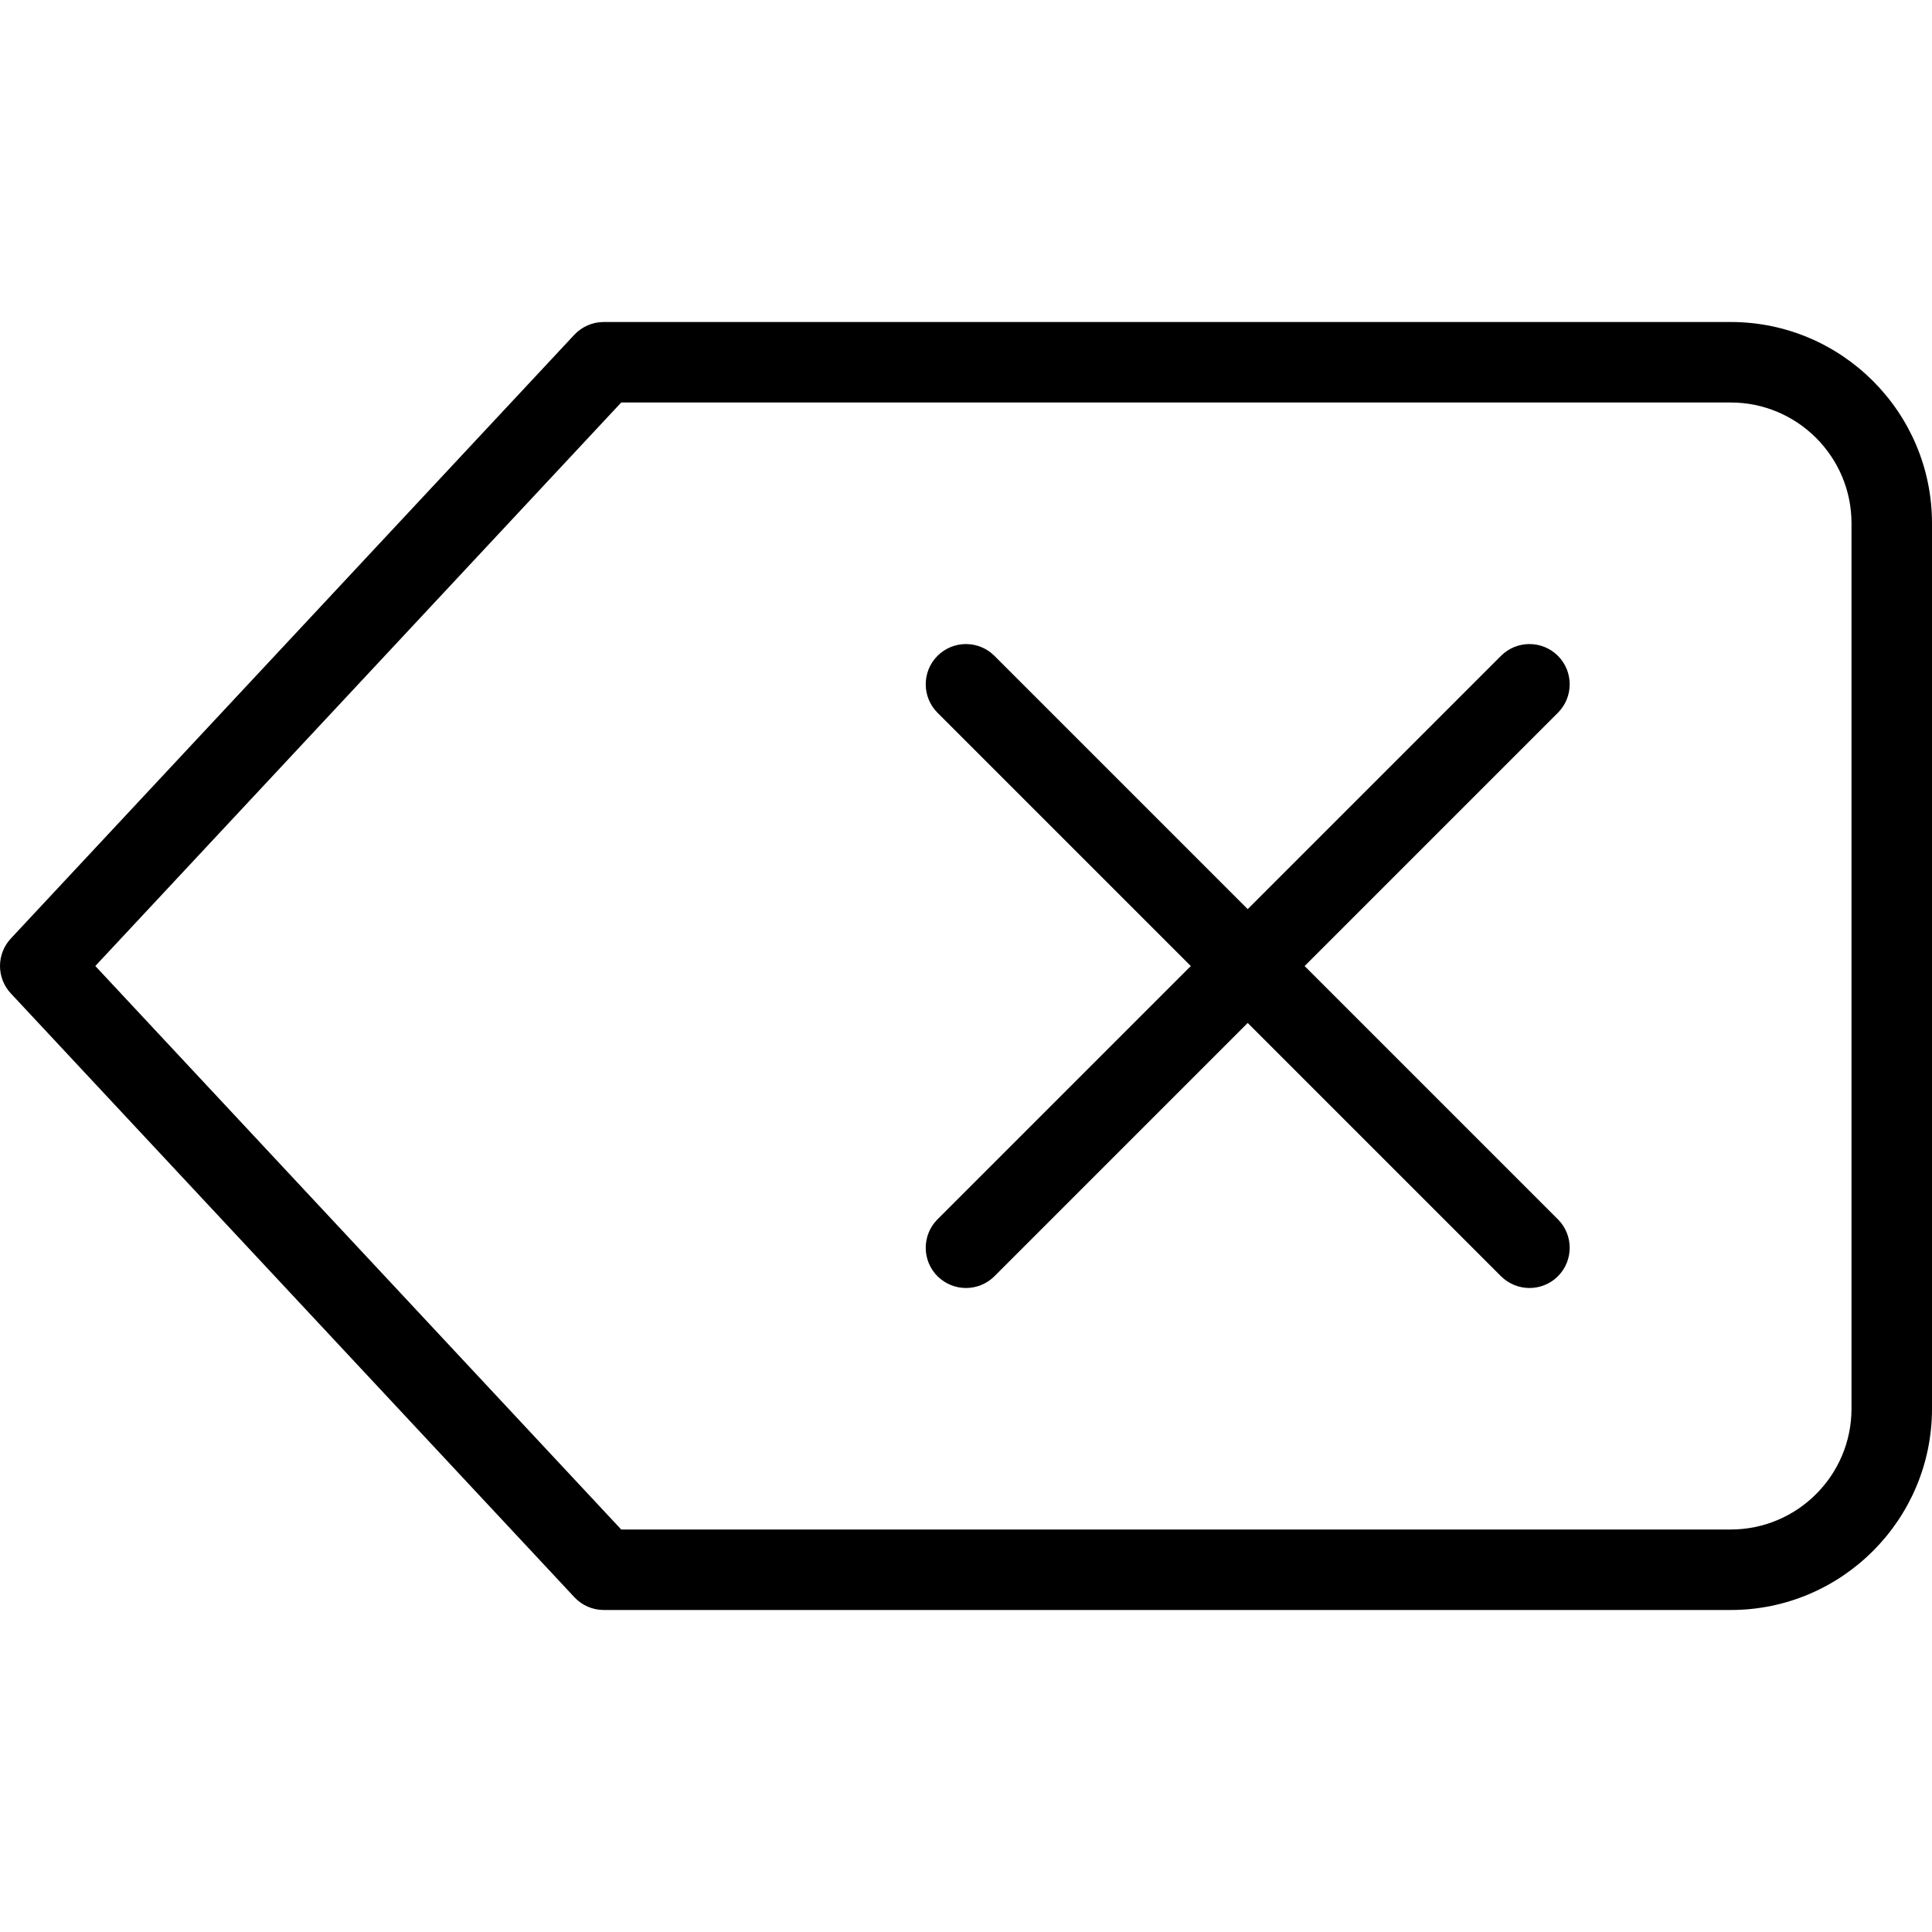
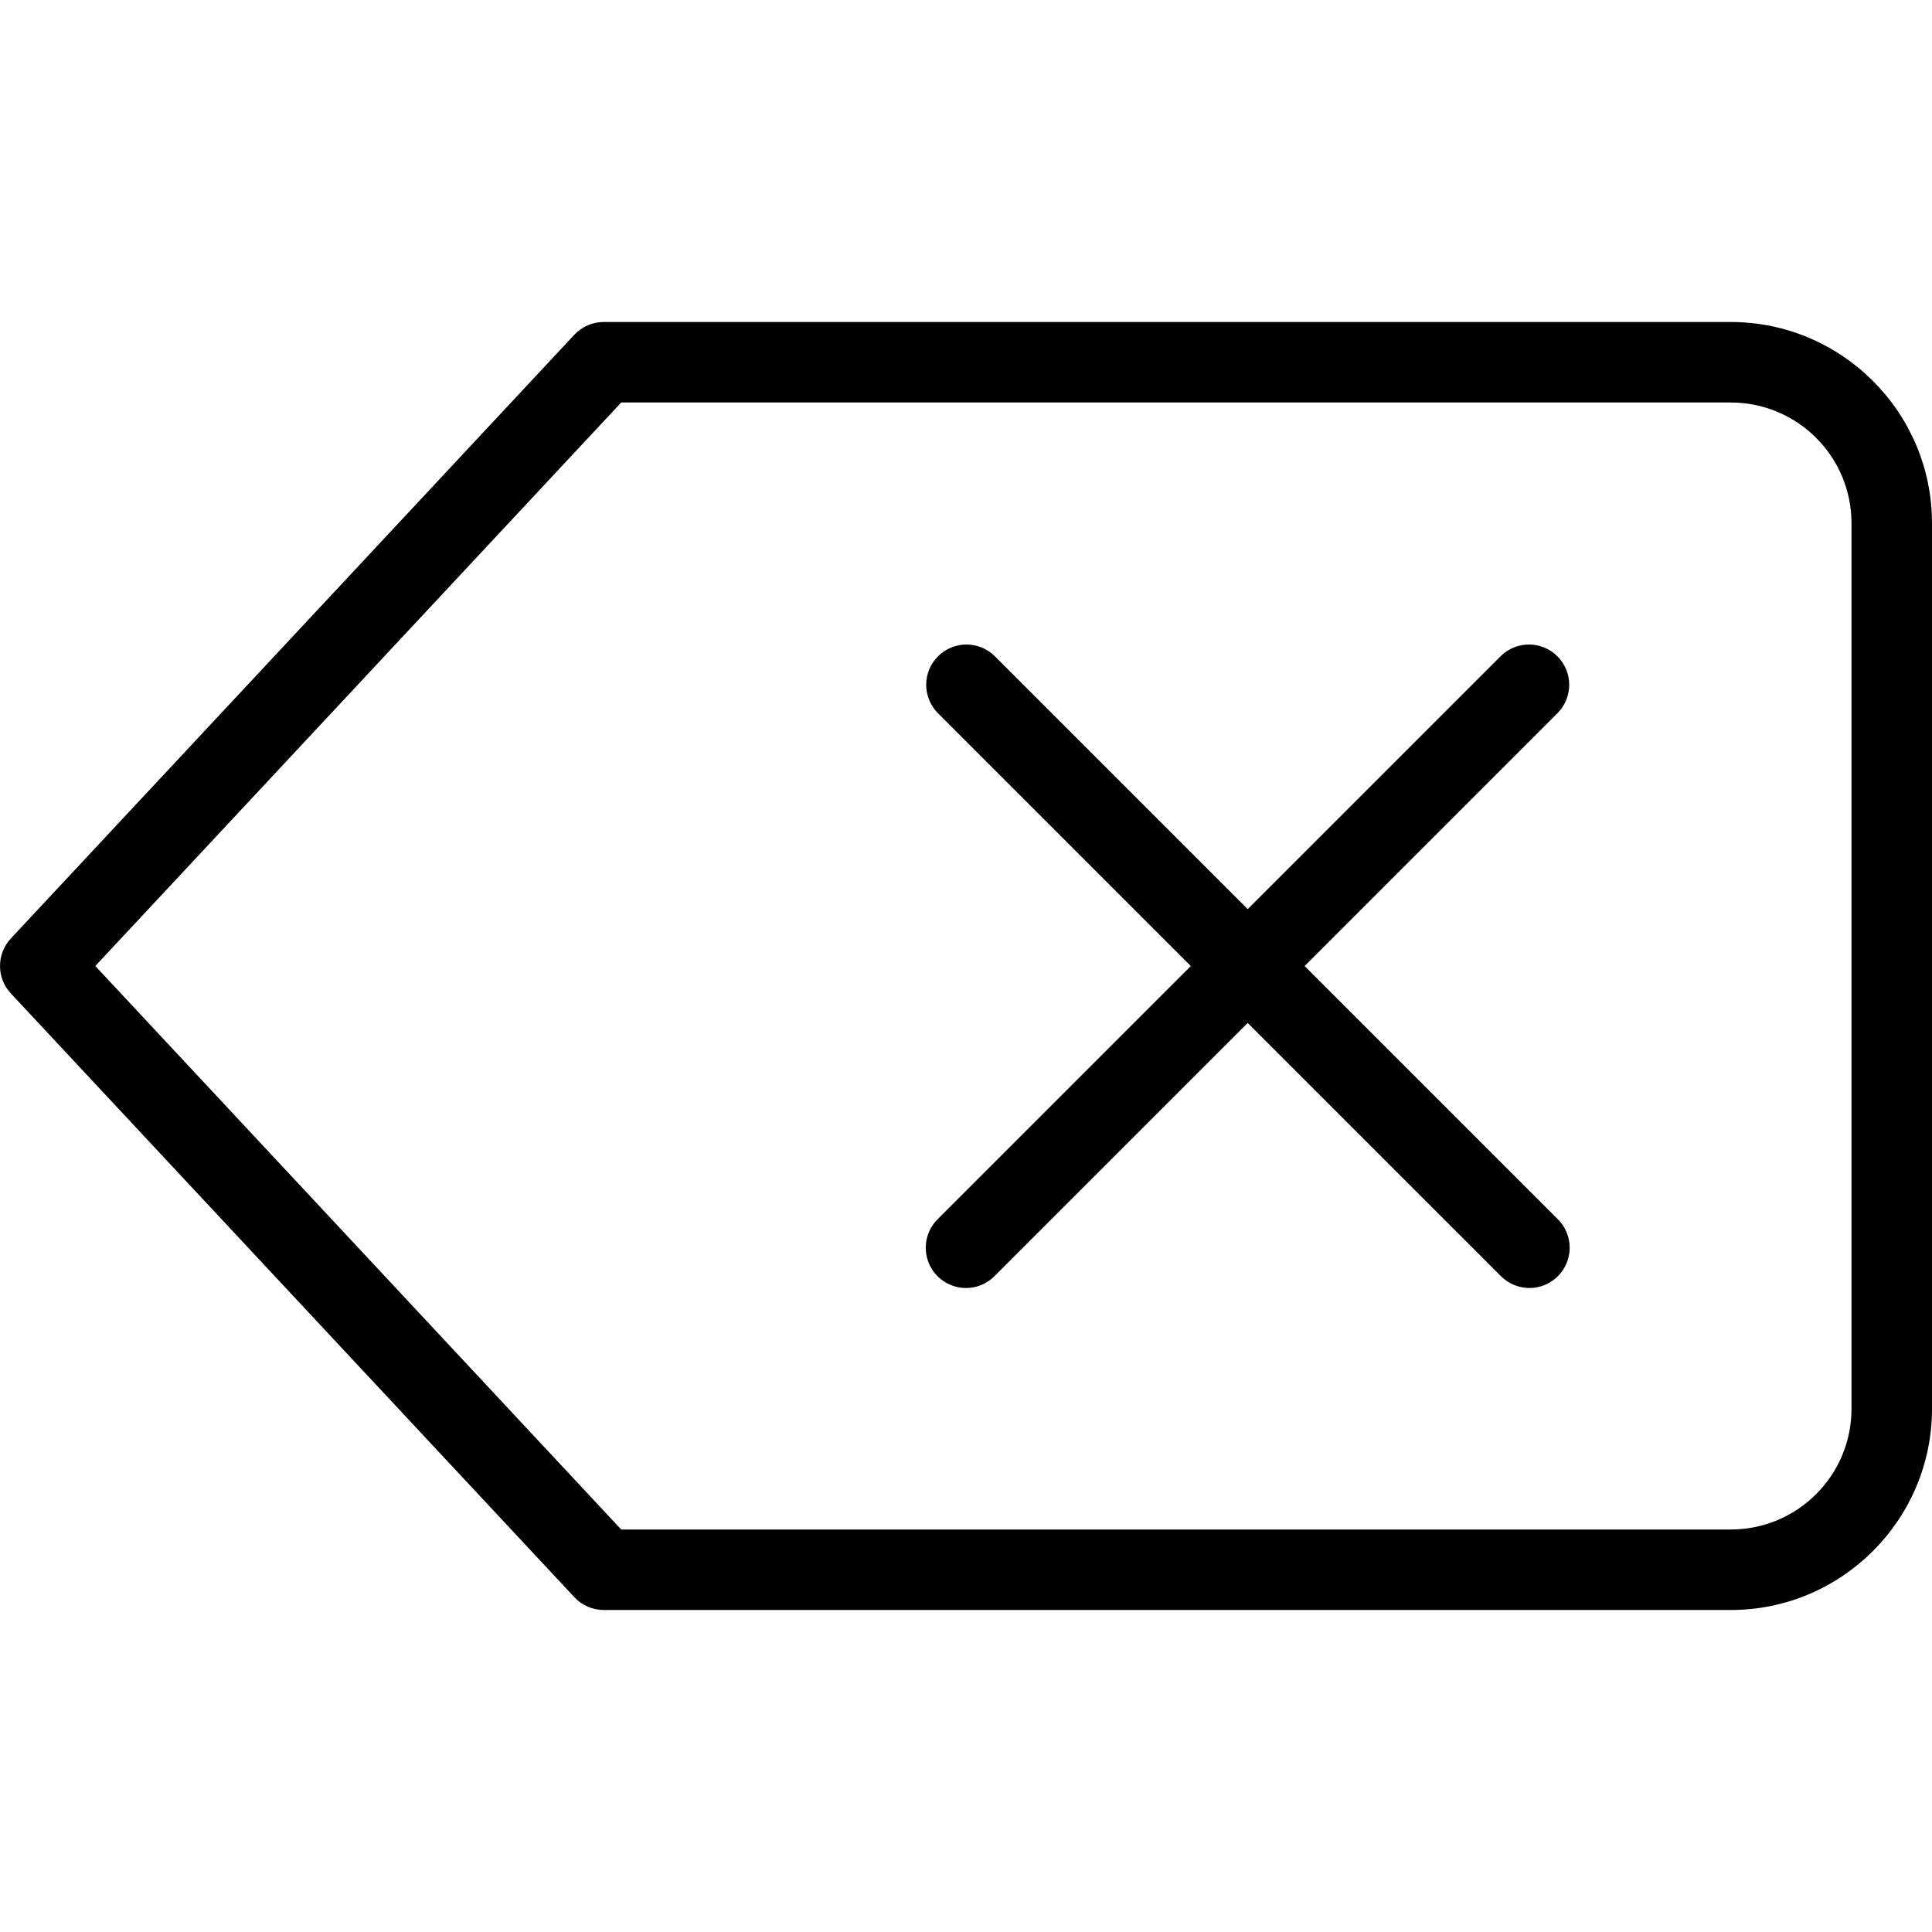
- <svg xmlns="http://www.w3.org/2000/svg" id="Layer_2" enable-background="new 0 0 24 24" height="512" viewBox="0 0 24 24" width="512">
-   <g>
-     <path d="m21.5 20h-14c-.139 0-.271-.058-.365-.159l-7-7.5c-.18-.192-.18-.49 0-.683l7-7.5c.094-.1.226-.158.365-.158h14c1.379 0 2.5 1.122 2.5 2.5v11c0 1.378-1.121 2.5-2.5 2.5zm-13.783-1h13.783c.827 0 1.5-.673 1.5-1.5v-11c0-.827-.673-1.5-1.5-1.5h-13.783l-6.533 7z" />
-   </g>
-   <g>
-     <path d="m19 16c-.128 0-.256-.049-.354-.146l-7-7c-.195-.195-.195-.512 0-.707s.512-.195.707 0l7 7c.195.195.195.512 0 .707-.097.097-.225.146-.353.146z" />
-   </g>
-   <g>
-     <path d="m12 16c-.128 0-.256-.049-.354-.146-.195-.195-.195-.512 0-.707l7-7c.195-.195.512-.195.707 0s.195.512 0 .707l-7 7c-.097.097-.225.146-.353.146z" />
-   </g>
+ <svg xmlns="http://www.w3.org/2000/svg" height="512" viewBox="0 0 24 24" width="512">
+   <path d="M21.5 20h-14a.5.5 0 0 1-.365-.159l-7-7.5a.5.5 0 0 1 0-.683l7-7.5A.5.5 0 0 1 7.5 4h14C22.879 4 24 5.122 24 6.5v11c0 1.378-1.121 2.5-2.5 2.5zM7.717 19H21.5a1.5 1.5 0 0 0 1.5-1.5v-11A1.5 1.5 0 0 0 21.5 5H7.717l-6.533 7zM19 16a.5.5 0 0 1-.354-.146l-7-7a.5.5 0 0 1 .707-.707l7 7A.5.5 0 0 1 19 16z" />
+   <path d="M12 16a.5.5 0 0 1-.354-.853l7-7a.5.5 0 0 1 .707.707l-7 7A.5.5 0 0 1 12 16z" />
</svg>
